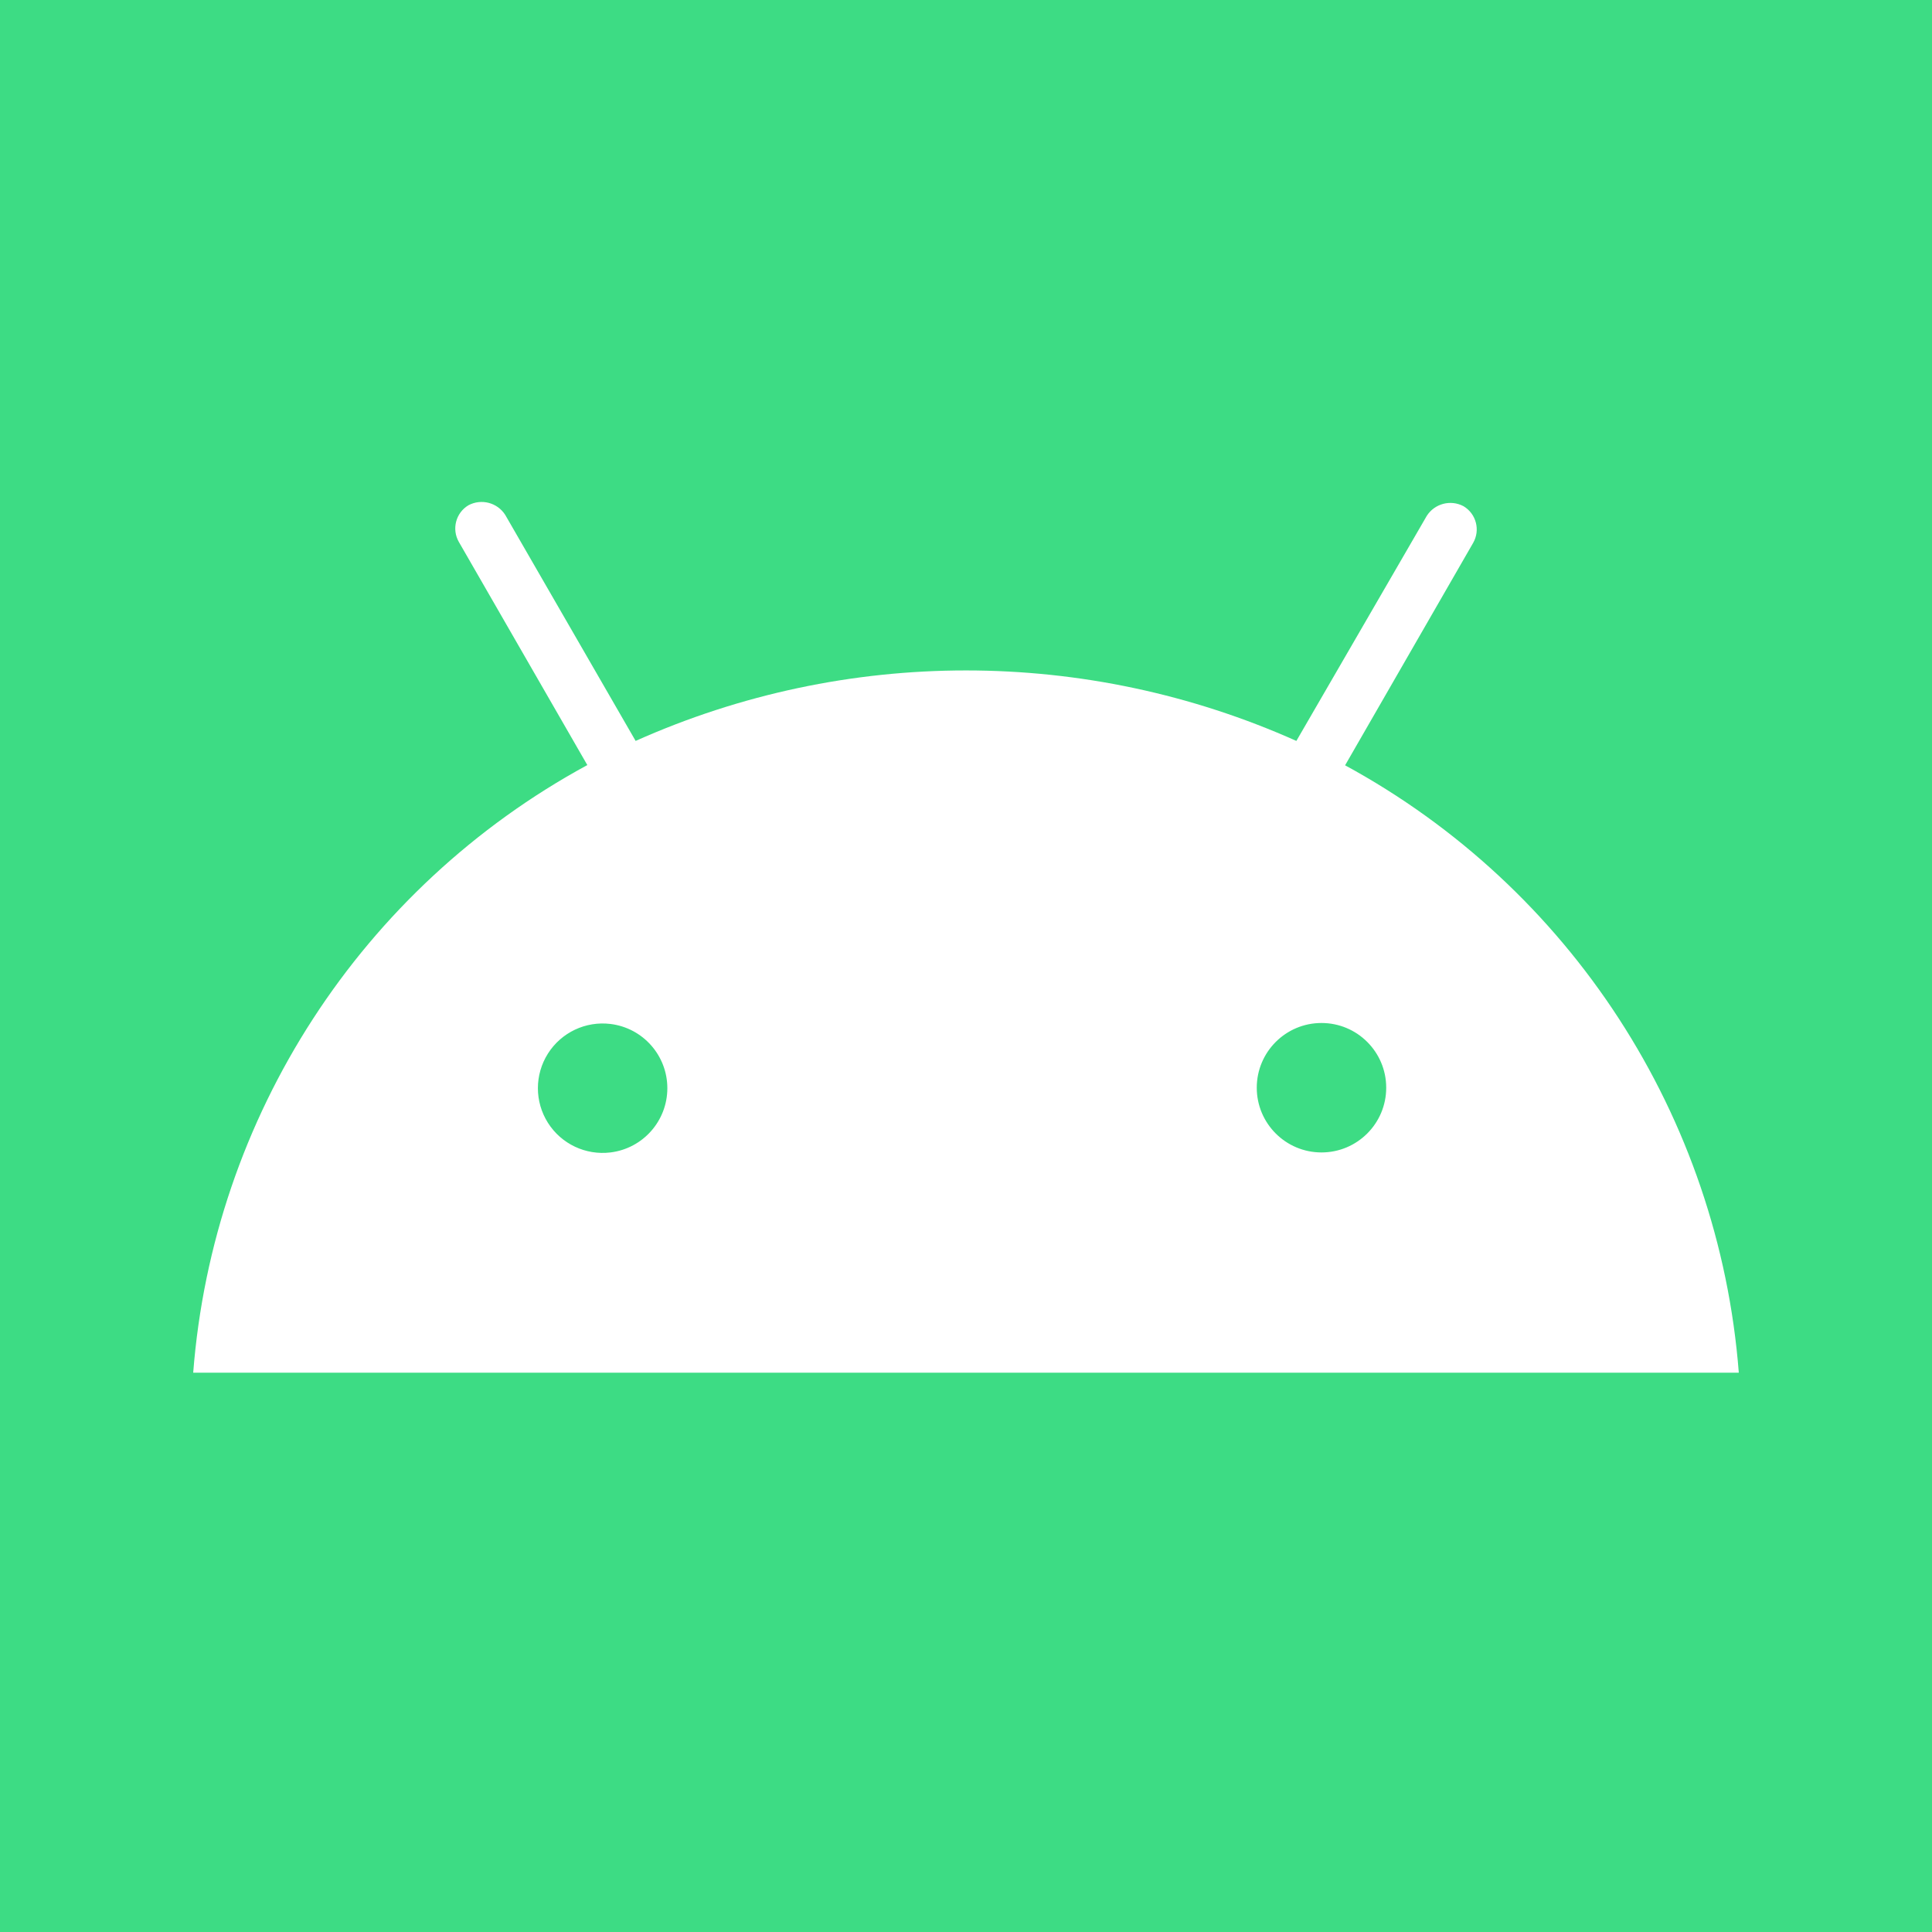
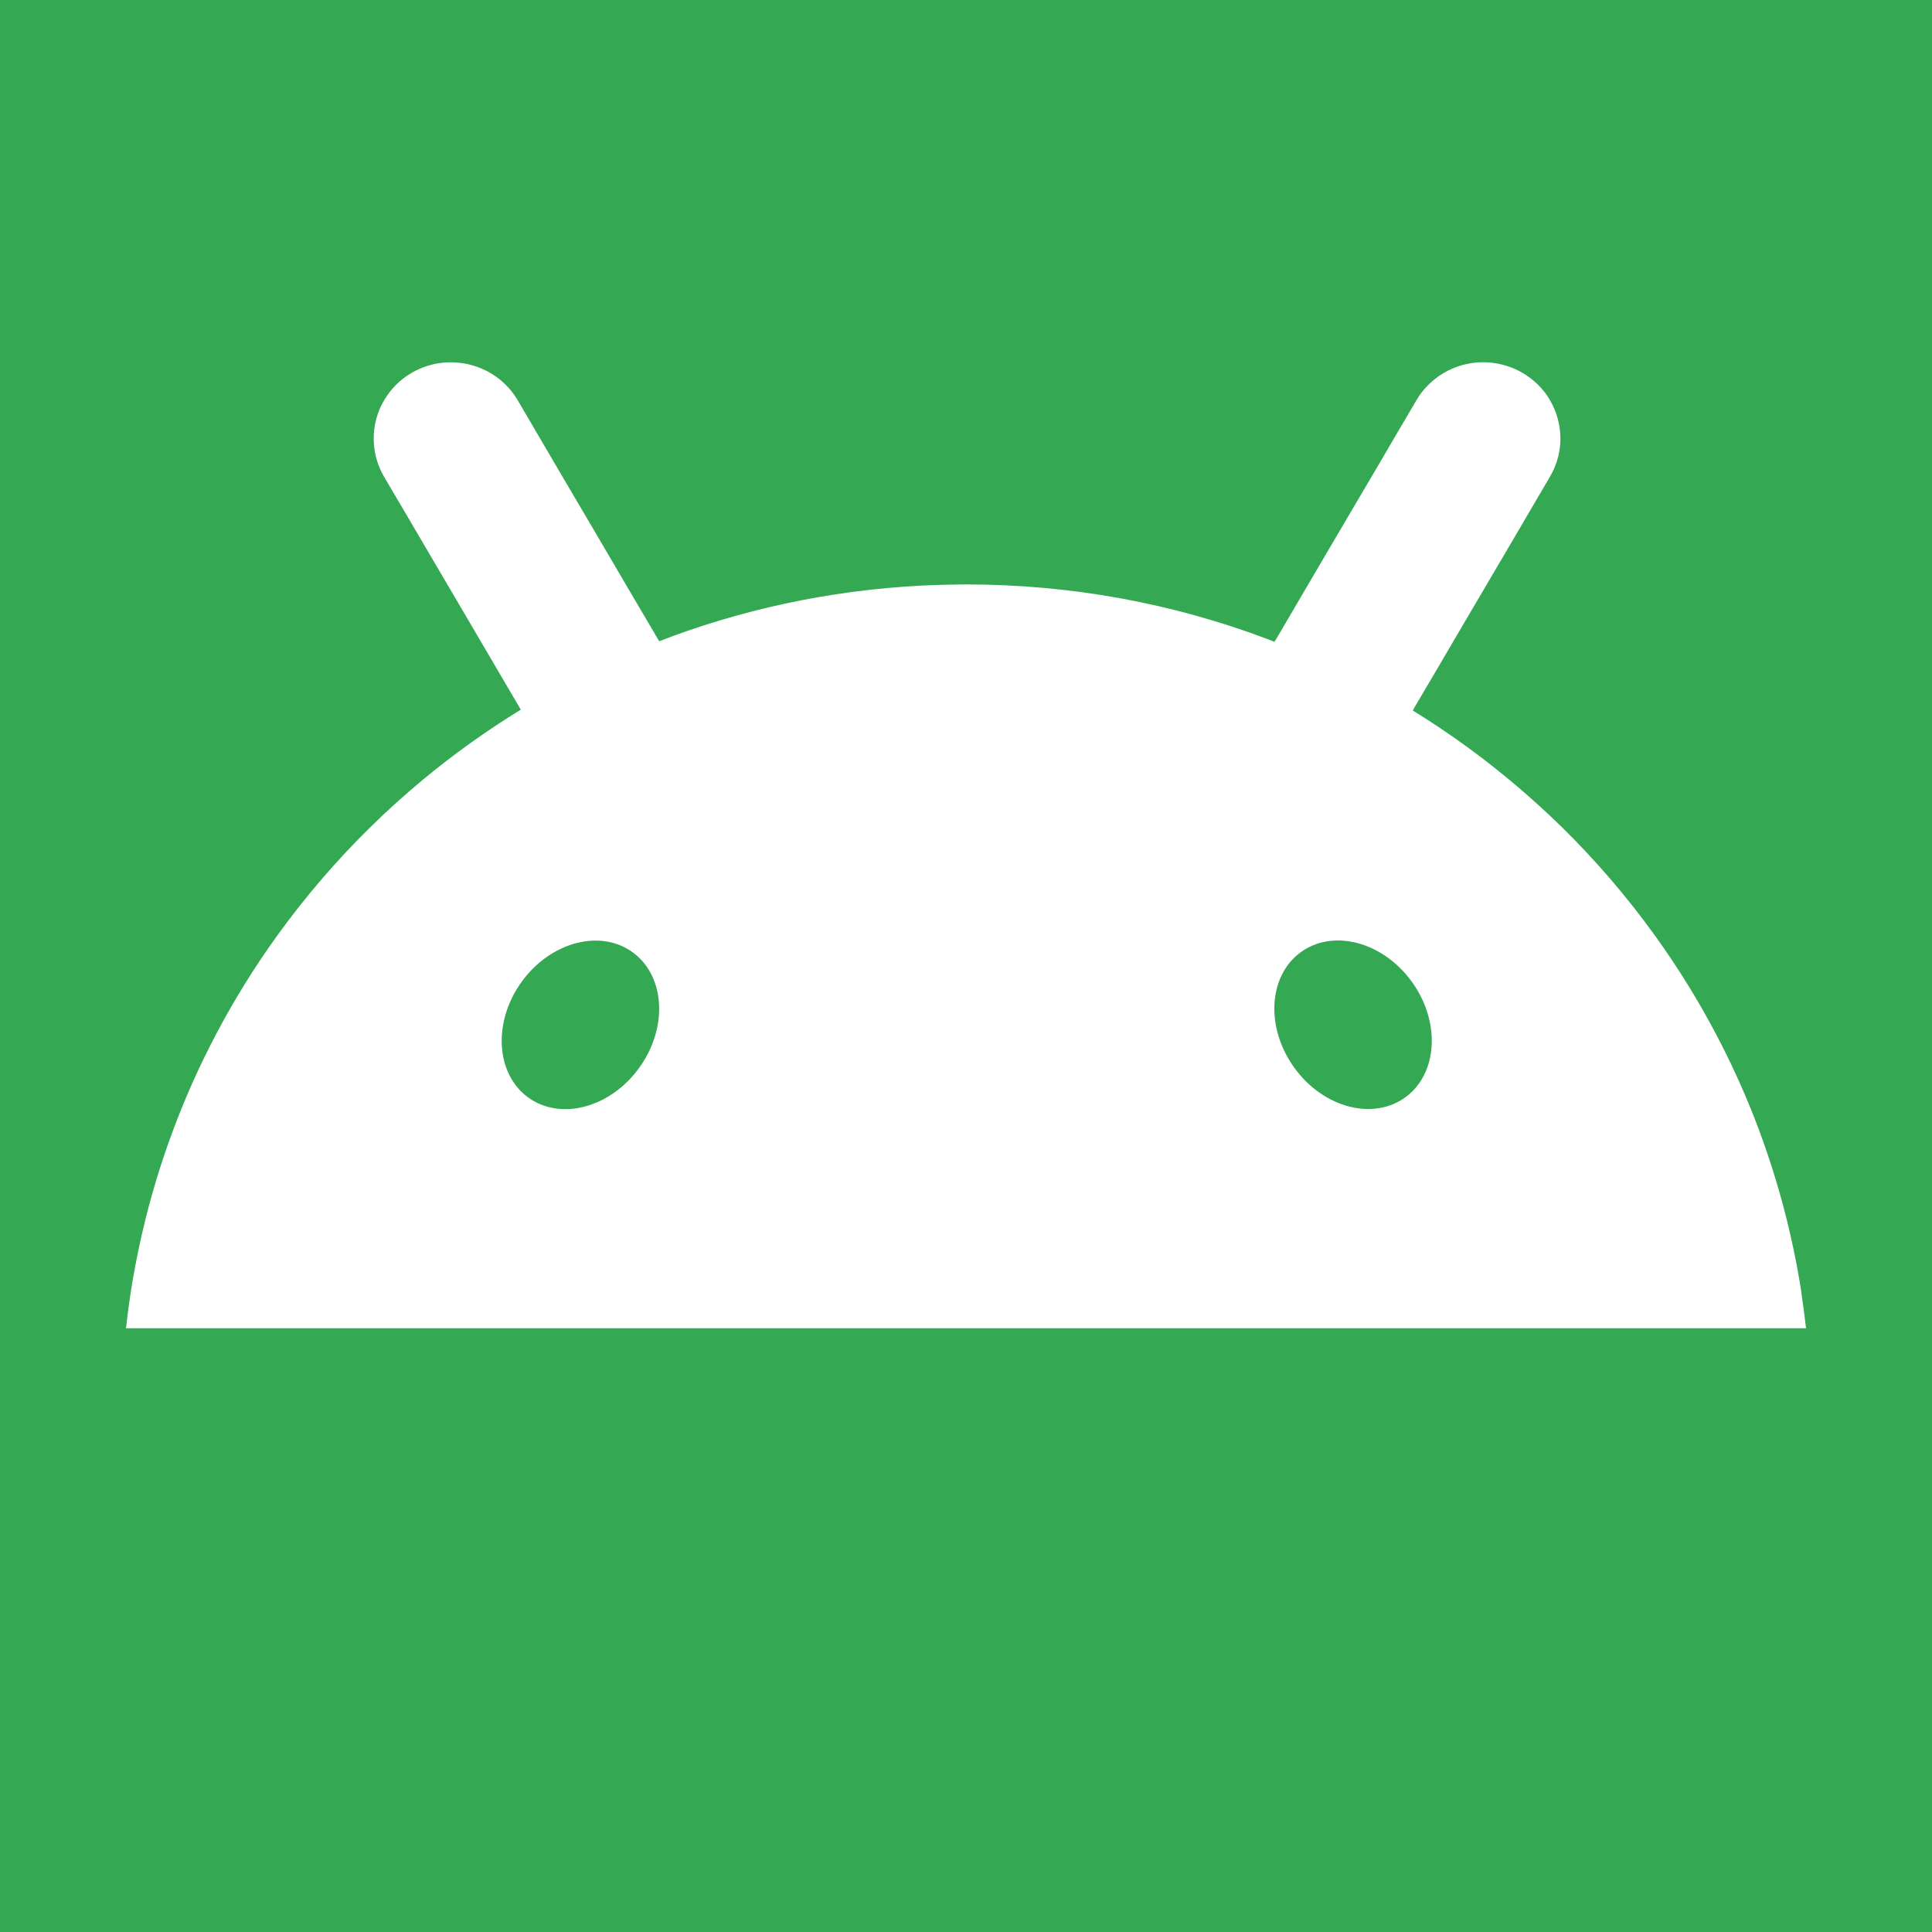
<svg xmlns="http://www.w3.org/2000/svg" viewBox="0 0 20 20">
-   <path fill="#3ddc84" d="M0 0h20v20H0z" />
-   <path d="M13.68 11.93a.67.67 0 11.67-.67.67.67 0 01-.67.67m-7.36 0a.67.67 0 110-1.33.67.67 0 010 1.33m7.6-4l1.33-2.31a.28.28 0 00-.1-.38.29.29 0 00-.38.1l-1.35 2.33a8.38 8.38 0 00-6.84 0L5.23 5.33a.29.29 0 00-.38-.1.28.28 0 00-.1.38l1.33 2.31A7.85 7.85 0 002 14.21h16a7.85 7.85 0 00-4.08-6.29" fill="#fff" />
+   <rect width="100%" height="100%" fill="#34A853" />
+   <path fill-rule="evenodd" clip-rule="evenodd" d="M18.647 13.371L18.642 13.342C18.638 13.317 18.634 13.292 18.63 13.267C18.594 13.051 18.549 12.838 18.497 12.628C18.406 12.261 18.291 11.903 18.155 11.556C18.039 11.262 17.907 10.976 17.761 10.699C17.573 10.343 17.361 10.002 17.126 9.677C16.839 9.279 16.518 8.906 16.168 8.562C16.021 8.418 15.868 8.279 15.711 8.145C15.371 7.855 15.008 7.591 14.625 7.355C14.626 7.352 14.628 7.349 14.63 7.347C14.631 7.344 14.633 7.341 14.634 7.338C14.722 7.189 14.81 7.039 14.898 6.89L14.899 6.888C14.986 6.739 15.074 6.59 15.161 6.441L15.676 5.565C15.799 5.355 15.922 5.145 16.045 4.935C16.074 4.885 16.097 4.834 16.115 4.781C16.163 4.634 16.165 4.48 16.126 4.336C16.117 4.301 16.105 4.266 16.09 4.232C16.076 4.198 16.059 4.165 16.04 4.133C15.974 4.024 15.88 3.93 15.763 3.861C15.659 3.8 15.542 3.763 15.423 3.753C15.372 3.749 15.322 3.749 15.272 3.754C15.231 3.758 15.19 3.766 15.149 3.776C15.004 3.814 14.869 3.893 14.764 4.007C14.726 4.048 14.692 4.093 14.663 4.143C14.54 4.352 14.416 4.562 14.294 4.772L13.778 5.649C13.691 5.798 13.603 5.948 13.515 6.097C13.427 6.247 13.339 6.396 13.252 6.546L13.233 6.578C13.22 6.6 13.207 6.622 13.194 6.644L13.184 6.64C13.161 6.631 13.138 6.622 13.114 6.613C12.147 6.249 11.098 6.05 10.001 6.05C9.971 6.05 9.941 6.05 9.911 6.051C8.935 6.06 7.998 6.228 7.124 6.528C7.023 6.563 6.923 6.6 6.824 6.638L6.802 6.601C6.791 6.583 6.78 6.565 6.77 6.546C6.682 6.397 6.594 6.247 6.506 6.098C6.419 5.948 6.331 5.799 6.243 5.649L5.728 4.773C5.605 4.563 5.482 4.353 5.359 4.143C5.33 4.094 5.296 4.048 5.258 4.007C5.153 3.893 5.018 3.815 4.873 3.777C4.832 3.766 4.791 3.759 4.749 3.755C4.7 3.75 4.649 3.749 4.599 3.753C4.48 3.763 4.363 3.8 4.259 3.861C4.141 3.93 4.048 4.025 3.982 4.134C3.963 4.165 3.946 4.199 3.931 4.232C3.917 4.266 3.905 4.301 3.895 4.337C3.857 4.48 3.859 4.635 3.907 4.782C3.924 4.834 3.947 4.886 3.976 4.936C4.1 5.145 4.223 5.355 4.346 5.565C4.509 5.842 4.671 6.119 4.834 6.396L5.387 7.339L5.392 7.346C5.038 7.563 4.701 7.804 4.383 8.067C4.193 8.225 4.009 8.39 3.834 8.563C3.483 8.907 3.163 9.28 2.875 9.678C2.64 10.003 2.428 10.344 2.24 10.7C2.094 10.977 1.962 11.263 1.847 11.556C1.71 11.903 1.595 12.262 1.504 12.629C1.452 12.839 1.408 13.052 1.371 13.267C1.366 13.299 1.361 13.33 1.356 13.362L1.354 13.372C1.335 13.497 1.318 13.623 1.304 13.75H18.696C18.682 13.623 18.665 13.497 18.646 13.372L18.647 13.371ZM14.524 11.376C14.872 11.147 14.922 10.618 14.637 10.194C14.351 9.77 13.838 9.612 13.49 9.84C13.142 10.069 13.091 10.598 13.377 11.022C13.662 11.446 14.176 11.604 14.524 11.376ZM6.526 9.842C6.874 10.071 6.924 10.6 6.638 11.024C6.353 11.447 5.839 11.606 5.491 11.377C5.144 11.148 5.093 10.619 5.378 10.195C5.664 9.771 6.178 9.613 6.526 9.842Z" fill="white" />
</svg>
